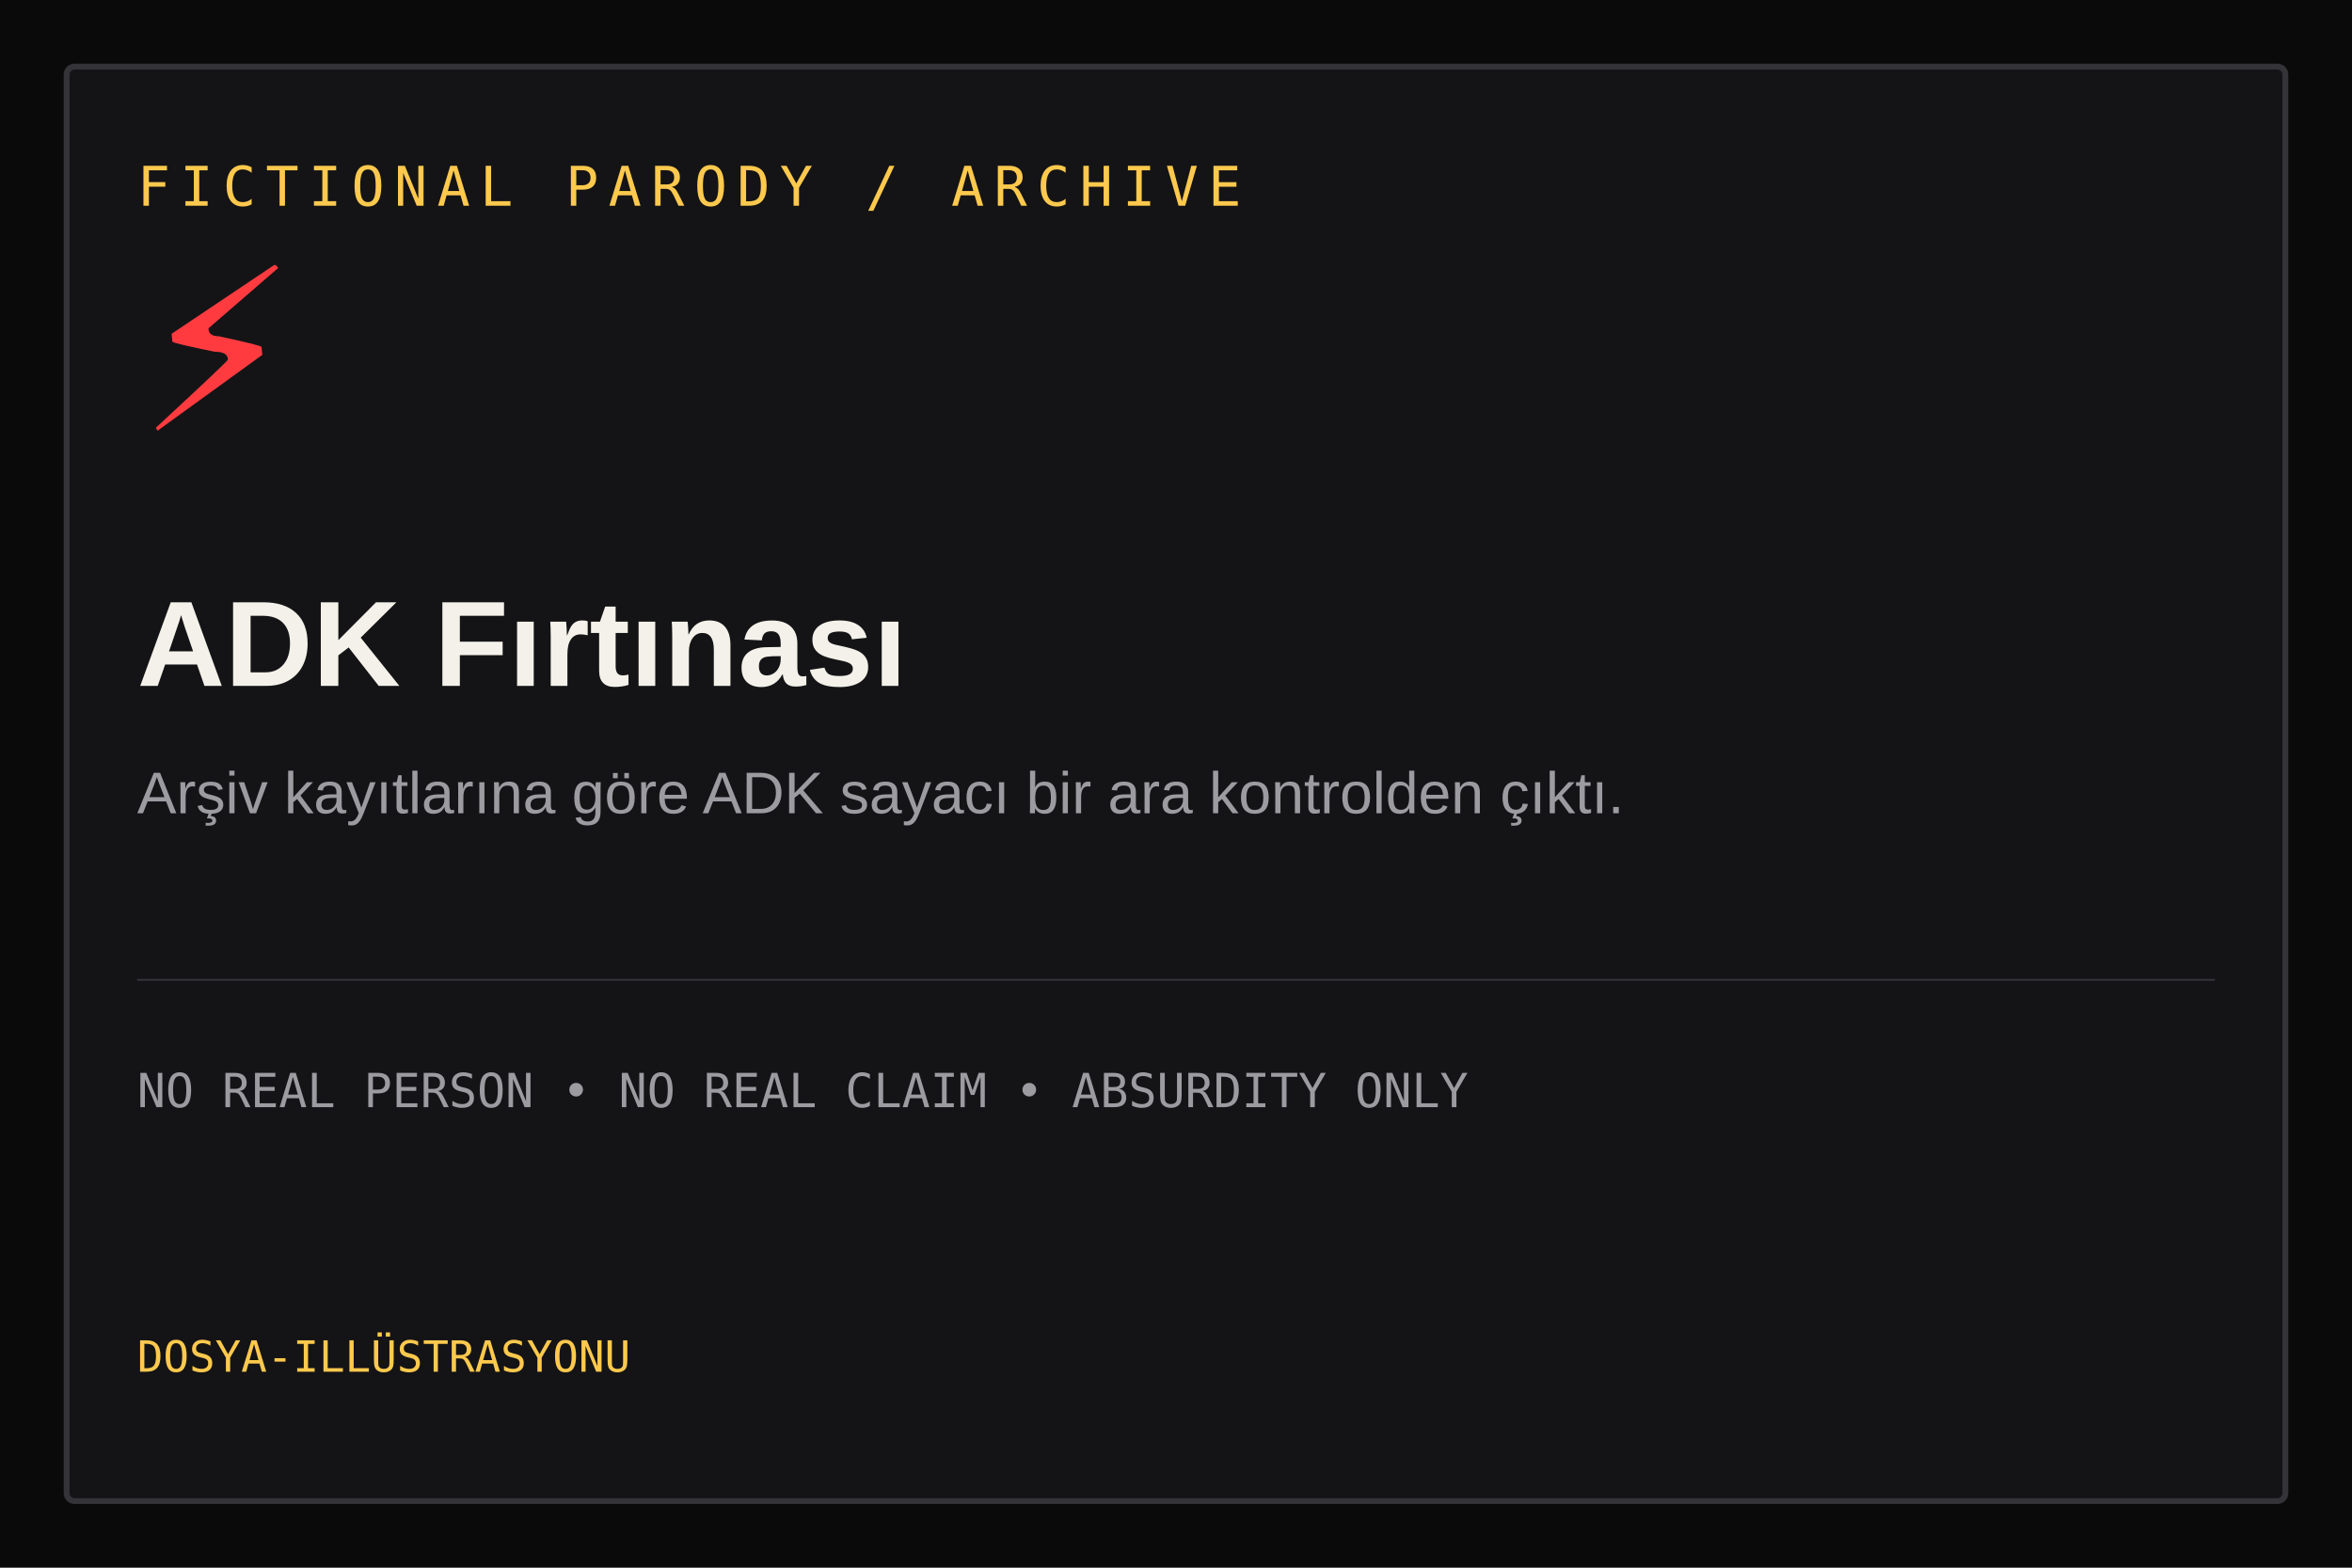
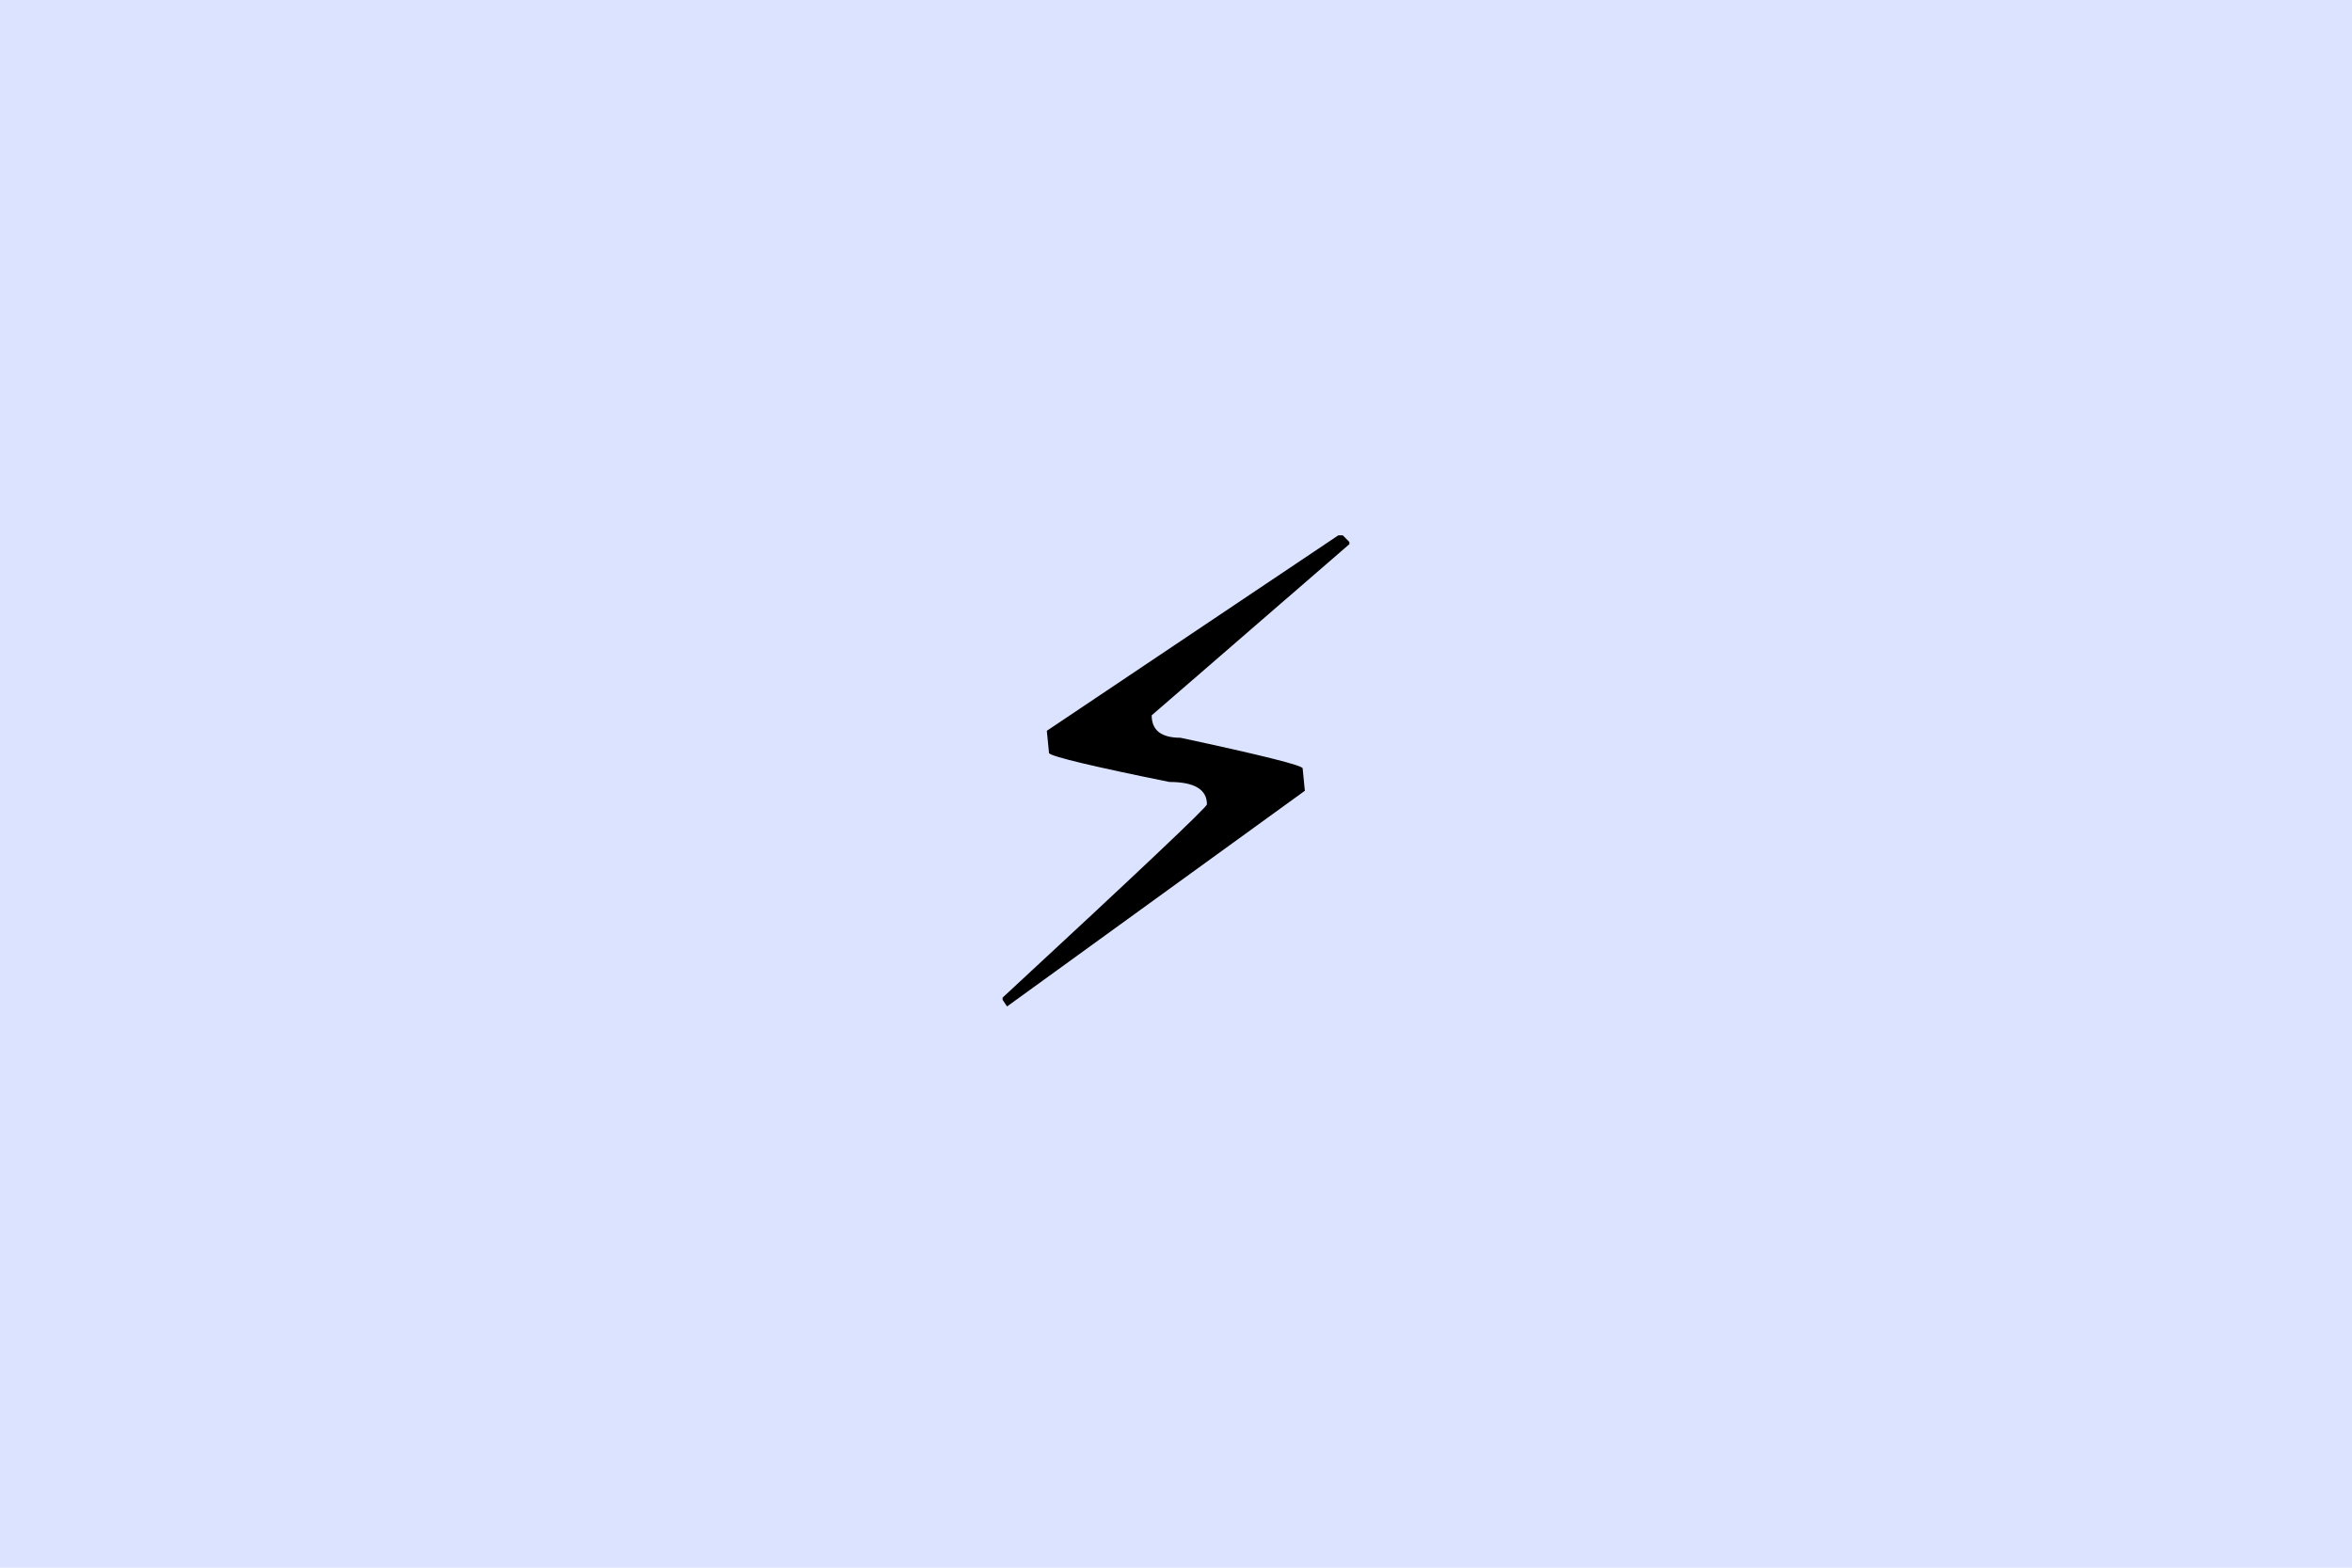
- <svg xmlns="http://www.w3.org/2000/svg" viewBox="0 0 1200 800">
-   <rect width="1200" height="800" fill="#0a0a0b" />
-   <rect x="34" y="34" width="1132" height="732" rx="4" fill="#141416" stroke="#333338" stroke-width="3" />
-   <text x="70" y="105" fill="#ffc94d" font-family="monospace" font-size="28" letter-spacing="5">FICTIONAL PARODY / ARCHIVE</text>
-   <text x="70" y="220" fill="#ff3b40" font-family="Impact, sans-serif" font-size="116">⚡</text>
-   <text x="70" y="350" fill="#f3f1e9" font-family="Arial, sans-serif" font-weight="800" font-size="62">ADK Fırtınası</text>
-   <text x="70" y="415" fill="#9c9ba0" font-family="Arial, sans-serif" font-size="30">Arşiv kayıtlarına göre ADK sayacı bir ara kontrolden çıktı.</text>
-   <line x1="70" y1="500" x2="1130" y2="500" stroke="#333338" />
-   <text x="70" y="565" fill="#9c9ba0" font-family="monospace" font-size="24">NO REAL PERSON • NO REAL CLAIM • ABSURDITY ONLY</text>
-   <text x="70" y="700" fill="#ffc94d" font-family="monospace" font-size="22">DOSYA-ILLÜSTRASYONU</text>
+ <svg xmlns="http://www.w3.org/2000/svg" viewBox="0 0 1200 800" role="img" aria-hidden="true">
+   <rect width="1200" height="800" fill="#DCE3FF" />
+   <text x="600" y="400" text-anchor="middle" dominant-baseline="central" font-size="330" font-family="'Apple Color Emoji','Segoe UI Emoji','Noto Color Emoji',sans-serif">⚡</text>
</svg>
